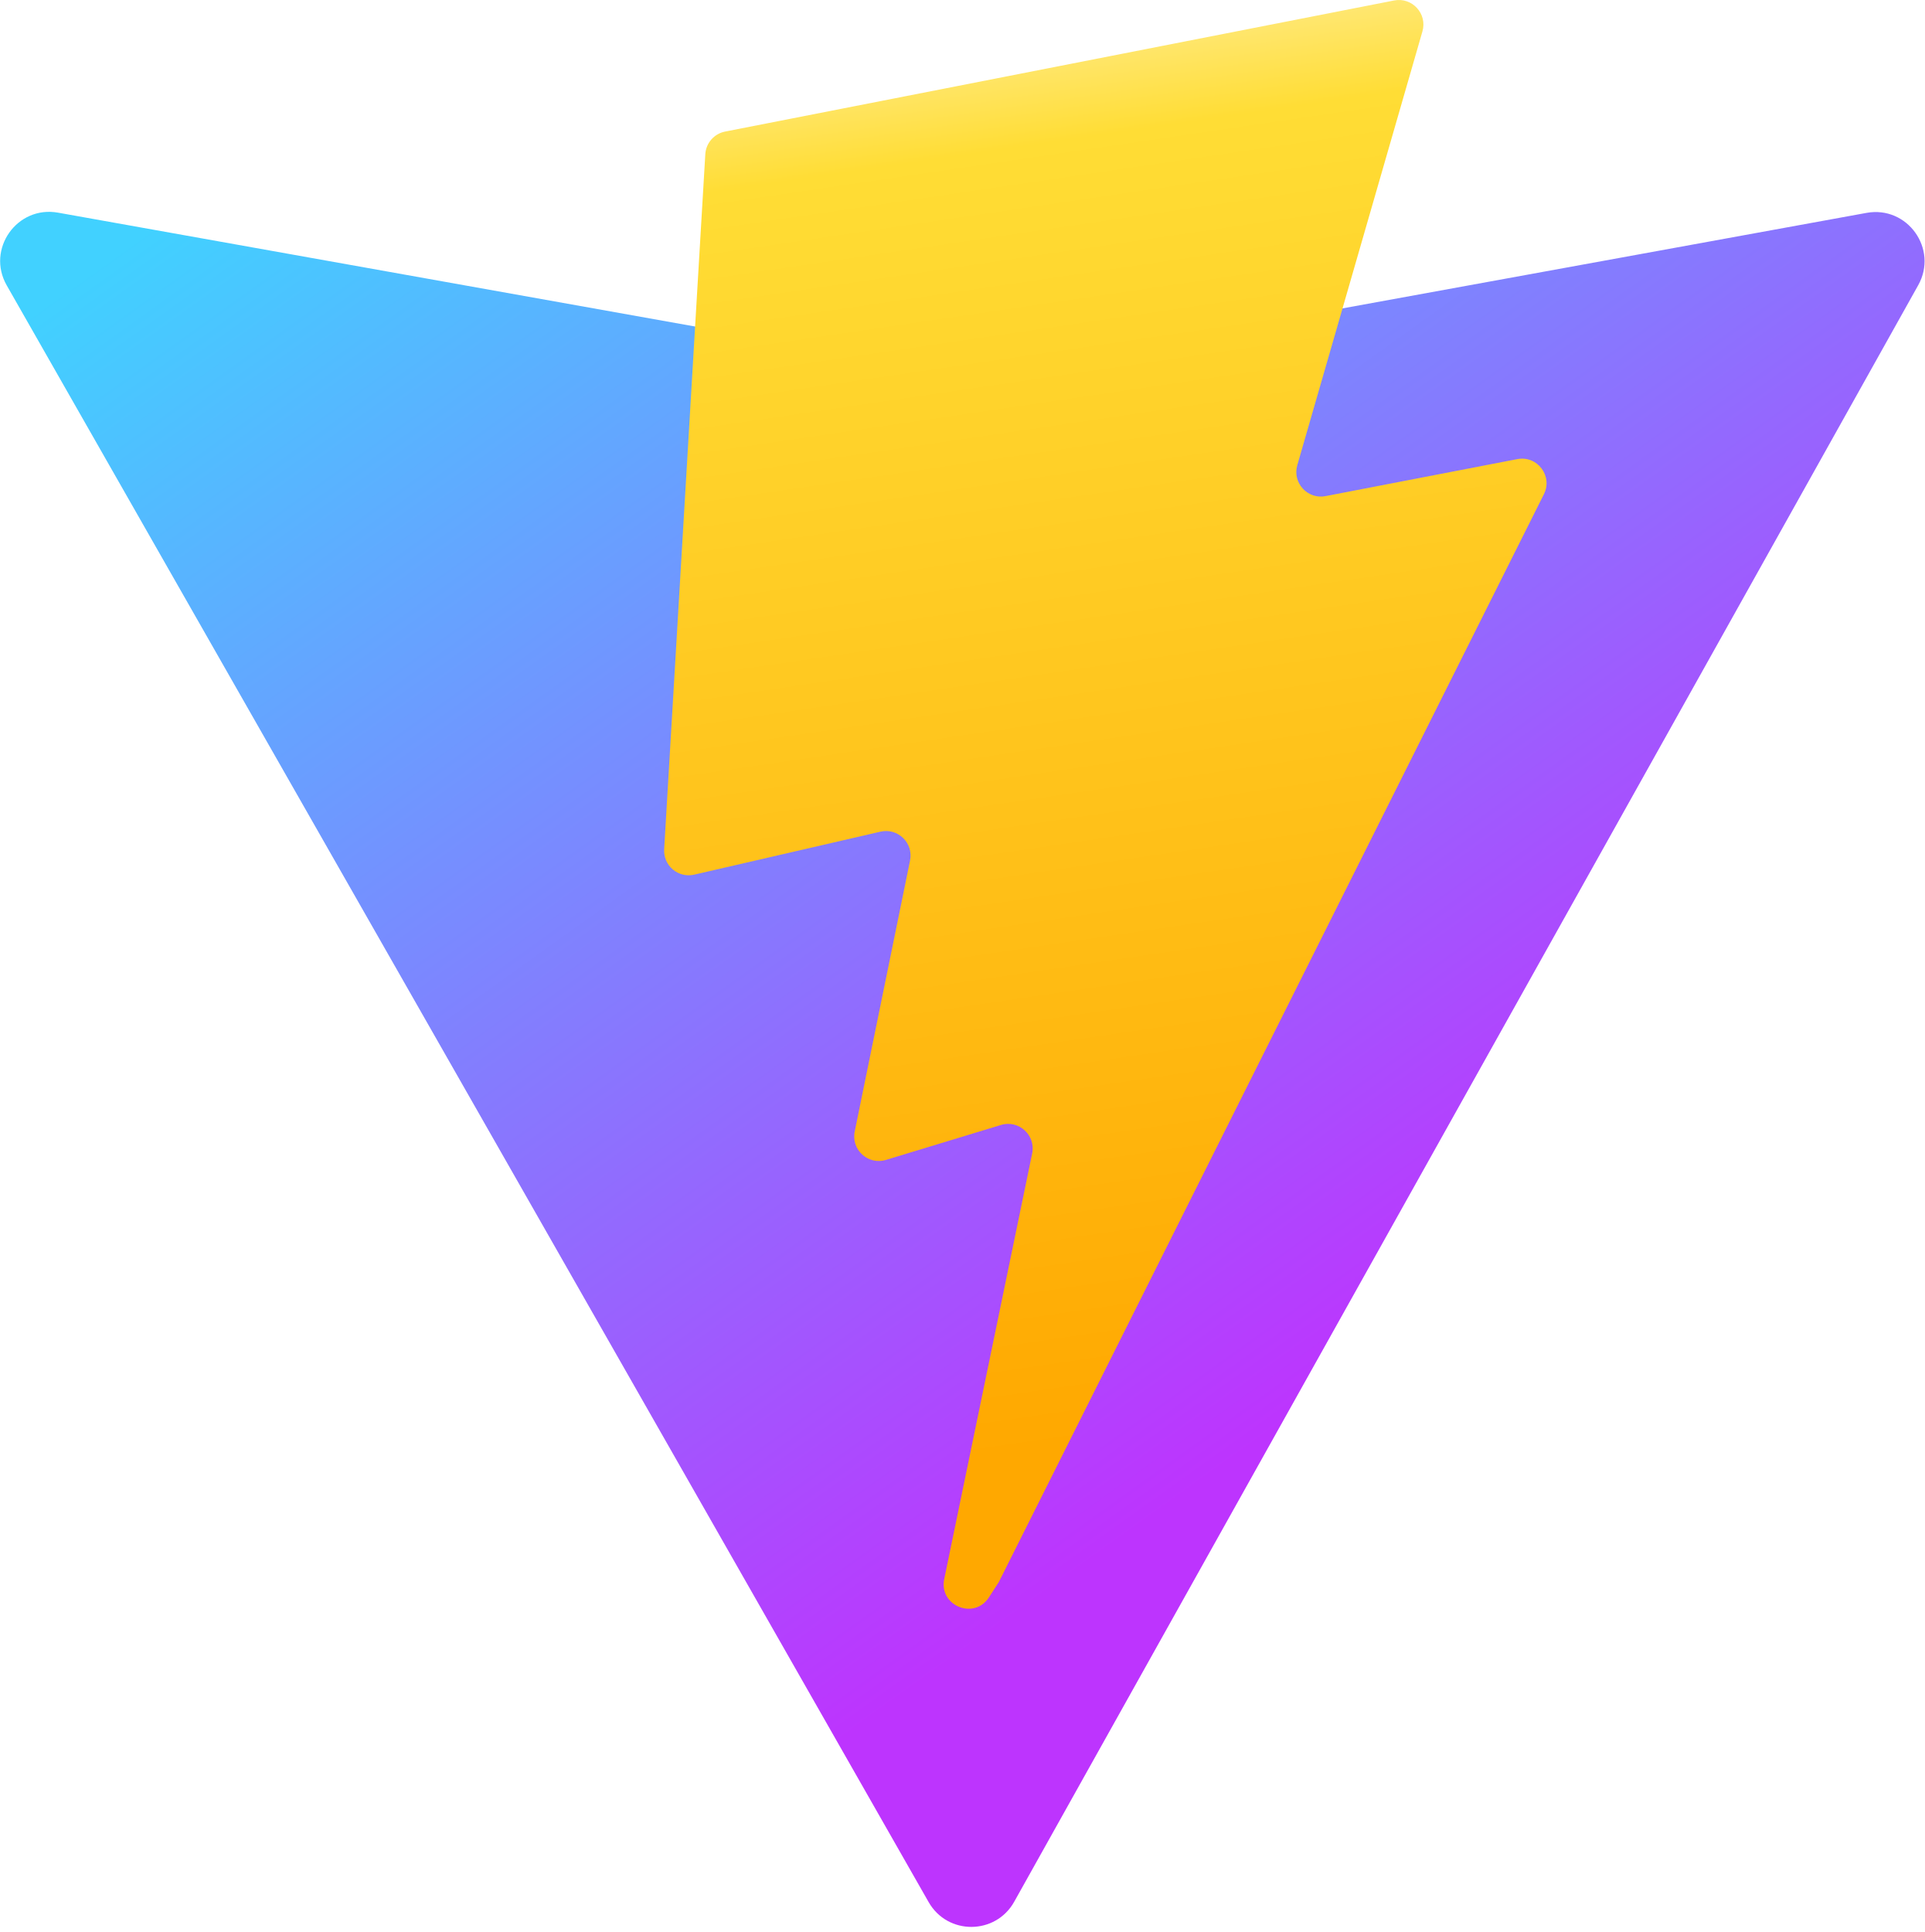
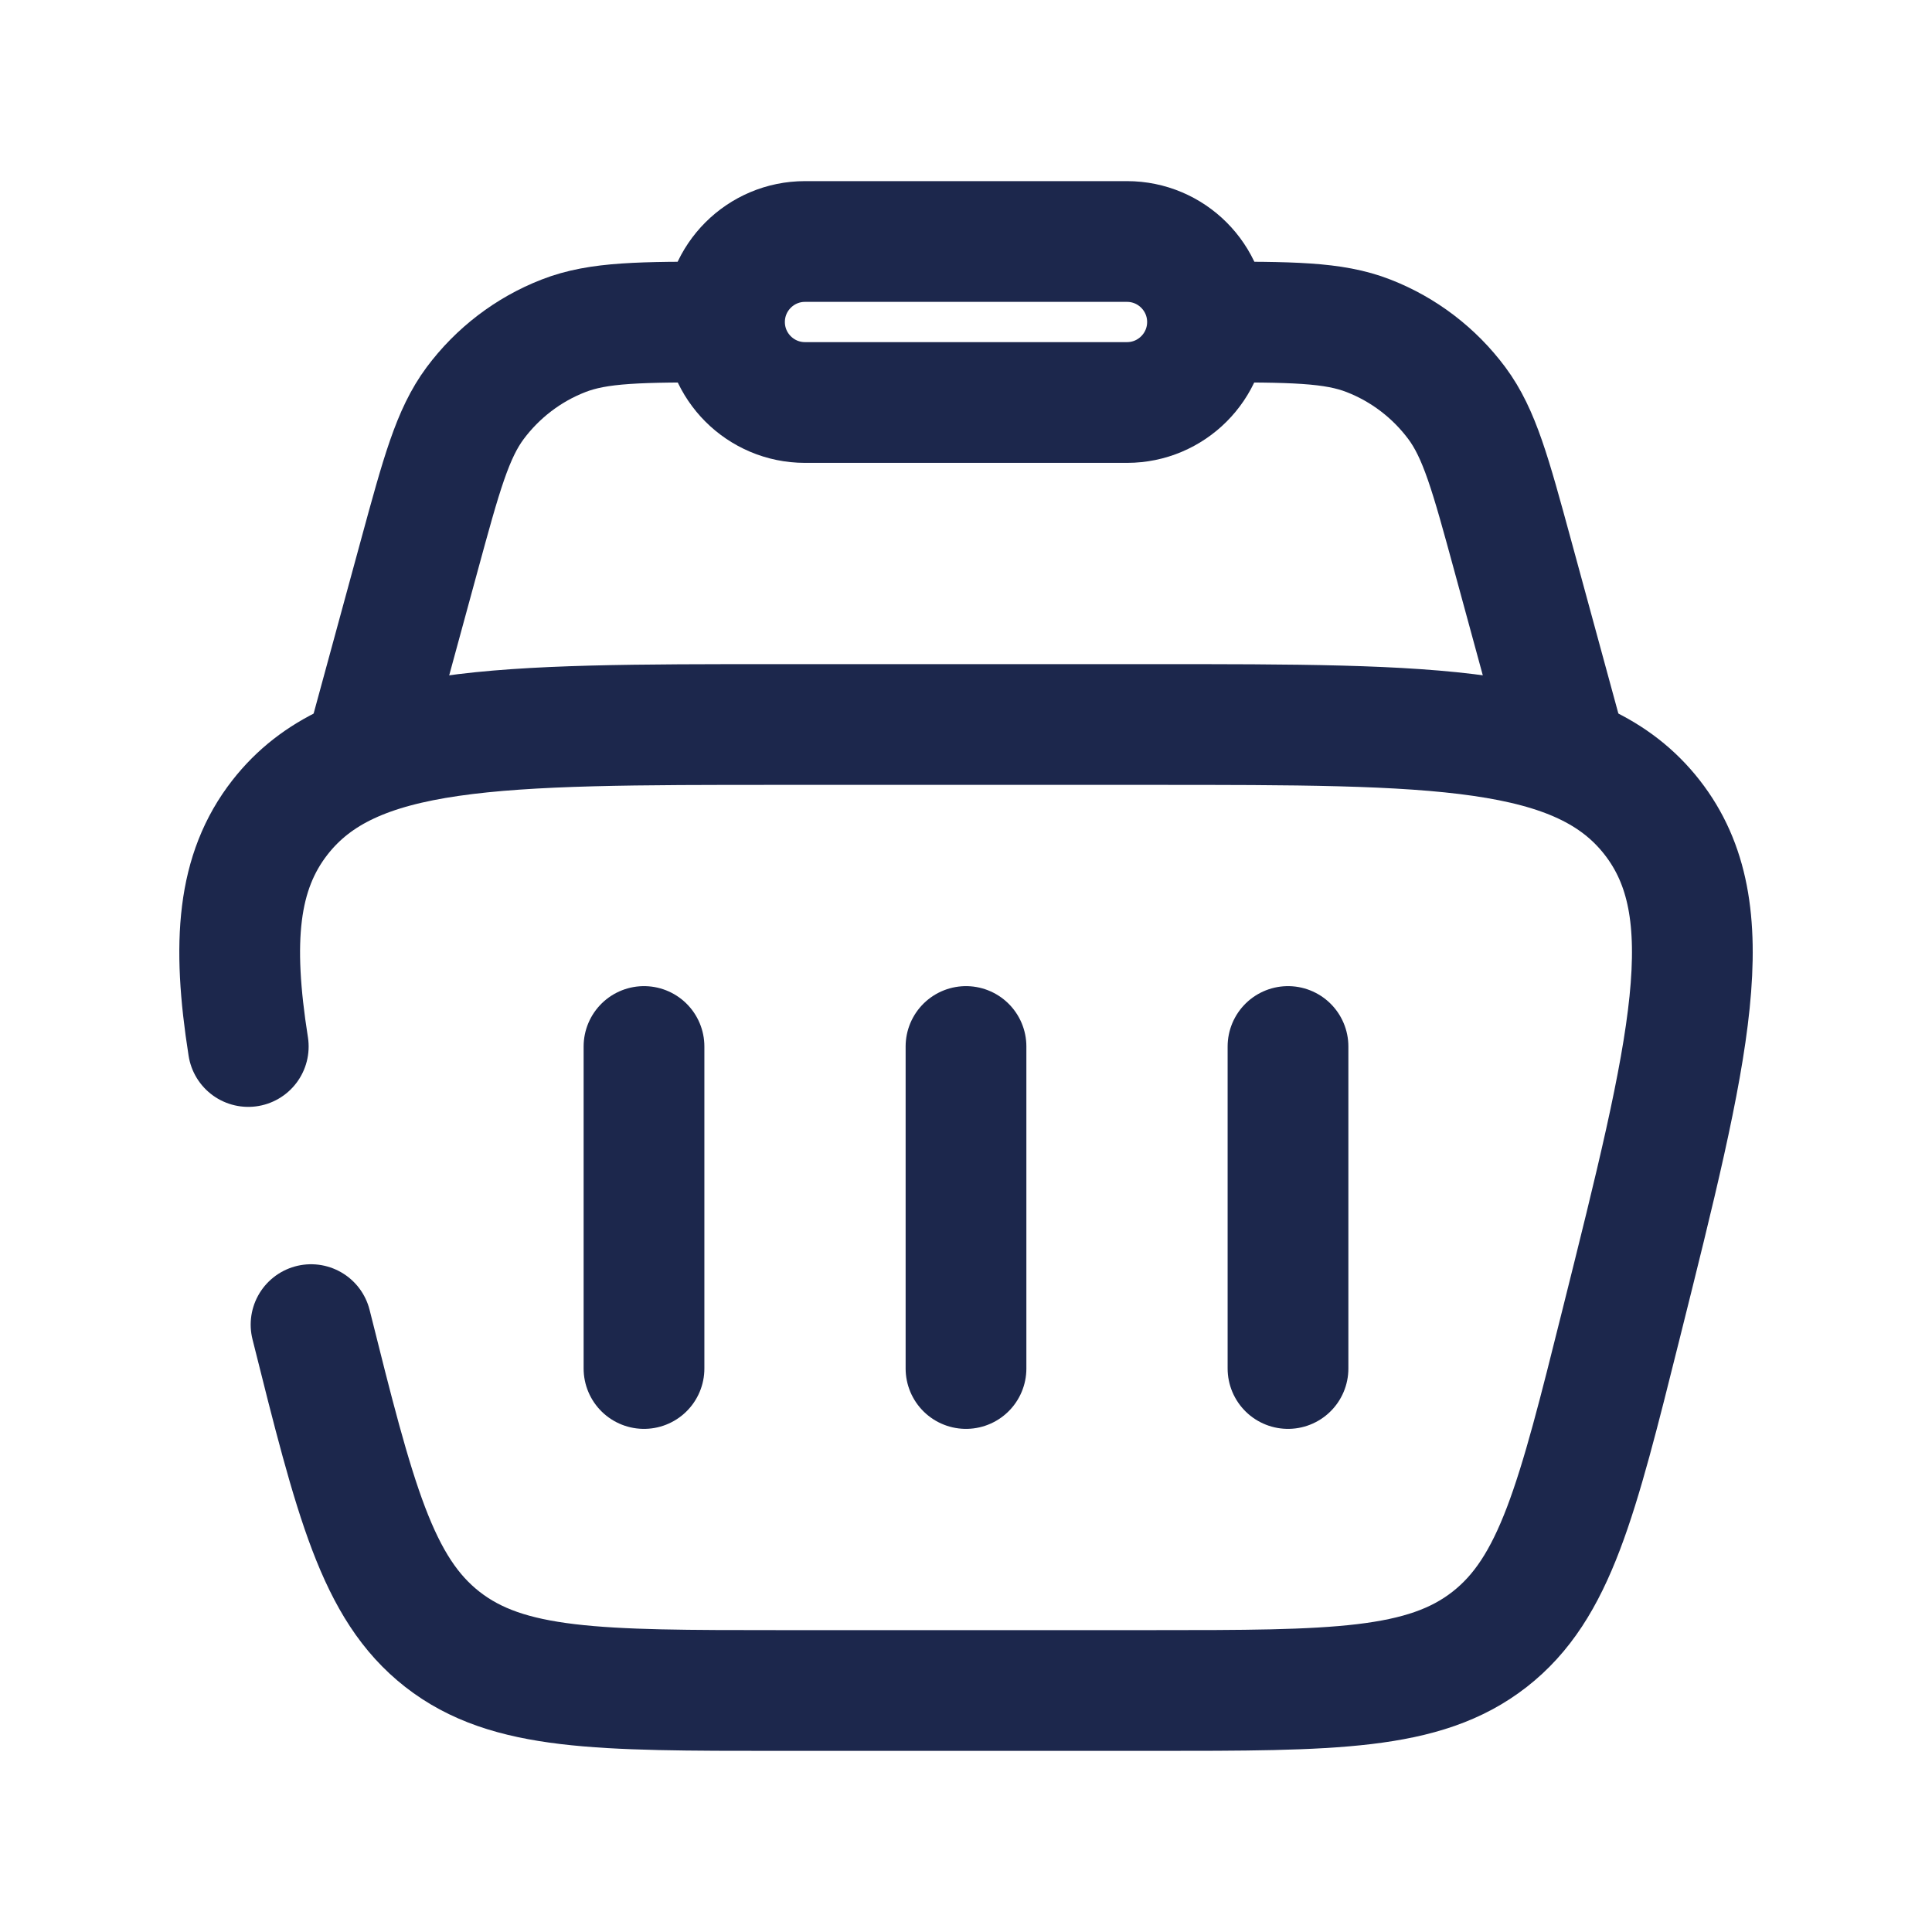
- <svg xmlns="http://www.w3.org/2000/svg" aria-hidden="true" role="img" class="iconify iconify--logos" width="31.88" height="32" preserveAspectRatio="xMidYMid meet" viewBox="0 0 256 257">
-   <defs>
-     <linearGradient id="IconifyId1813088fe1fbc01fb466" x1="-.828%" x2="57.636%" y1="7.652%" y2="78.411%">
-       <stop offset="0%" stop-color="#41D1FF" />
-       <stop offset="100%" stop-color="#BD34FE" />
-     </linearGradient>
-     <linearGradient id="IconifyId1813088fe1fbc01fb467" x1="43.376%" x2="50.316%" y1="2.242%" y2="89.03%">
-       <stop offset="0%" stop-color="#FFEA83" />
-       <stop offset="8.333%" stop-color="#FFDD35" />
-       <stop offset="100%" stop-color="#FFA800" />
-     </linearGradient>
-   </defs>
-   <path fill="url(#IconifyId1813088fe1fbc01fb466)" d="M255.153 37.938L134.897 252.976c-2.483 4.44-8.862 4.466-11.382.048L.875 37.958c-2.746-4.814 1.371-10.646 6.827-9.67l120.385 21.517a6.537 6.537 0 0 0 2.322-.004l117.867-21.483c5.438-.991 9.574 4.796 6.877 9.62Z" />
-   <path fill="url(#IconifyId1813088fe1fbc01fb467)" d="M185.432.063L96.44 17.501a3.268 3.268 0 0 0-2.634 3.014l-5.474 92.456a3.268 3.268 0 0 0 3.997 3.378l24.777-5.718c2.318-.535 4.413 1.507 3.936 3.838l-7.361 36.047c-.495 2.426 1.782 4.5 4.151 3.78l15.304-4.649c2.372-.72 4.652 1.36 4.15 3.788l-11.698 56.621c-.732 3.542 3.979 5.473 5.943 2.437l1.313-2.028l72.516-144.72c1.215-2.423-.88-5.186-3.54-4.672l-25.505 4.922c-2.396.462-4.435-1.77-3.759-4.114l16.646-57.705c.677-2.35-1.37-4.583-3.769-4.113Z" />
+ <svg xmlns="http://www.w3.org/2000/svg" width="800px" height="800px" viewBox="0 0 24 24" fill="none">
+   <path d="M19.5 9.5L18.79 6.895C18.516 5.89 18.379 5.388 18.098 5.009C17.818 4.633 17.438 4.342 17.001 4.172C16.562 4 16.041 4 15 4M4.5 9.5L5.21 6.895C5.484 5.89 5.621 5.388 5.902 5.009C6.182 4.633 6.562 4.342 6.999 4.172C7.438 4 7.959 4 9 4" stroke="#1C274C" stroke-width="1.5" />
+   <path d="M9 4C9 3.448 9.448 3 10 3H14C14.552 3 15 3.448 15 4C15 4.552 14.552 5 14 5H10C9.448 5 9 4.552 9 4Z" stroke="#1C274C" stroke-width="1.5" />
+   <path d="M8 13V17" stroke="#1C274C" stroke-width="1.5" stroke-linecap="round" stroke-linejoin="round" />
+   <path d="M16 13V17" stroke="#1C274C" stroke-width="1.5" stroke-linecap="round" stroke-linejoin="round" />
+   <path d="M12 13V17" stroke="#1C274C" stroke-width="1.5" stroke-linecap="round" stroke-linejoin="round" />
+   <path d="M3.864 16.455C4.41 18.638 4.683 19.729 5.496 20.365C6.31 21 7.435 21 9.685 21H14.316C16.565 21 17.69 21 18.504 20.365C19.318 19.729 19.591 18.638 20.136 16.455C20.994 13.023 21.423 11.307 20.523 10.154C19.622 9 17.853 9 14.316 9H9.685C6.147 9 4.379 9 3.478 10.154C2.949 10.831 2.879 11.702 3.084 13" stroke="#1C274C" stroke-width="1.5" stroke-linecap="round" />
</svg>
